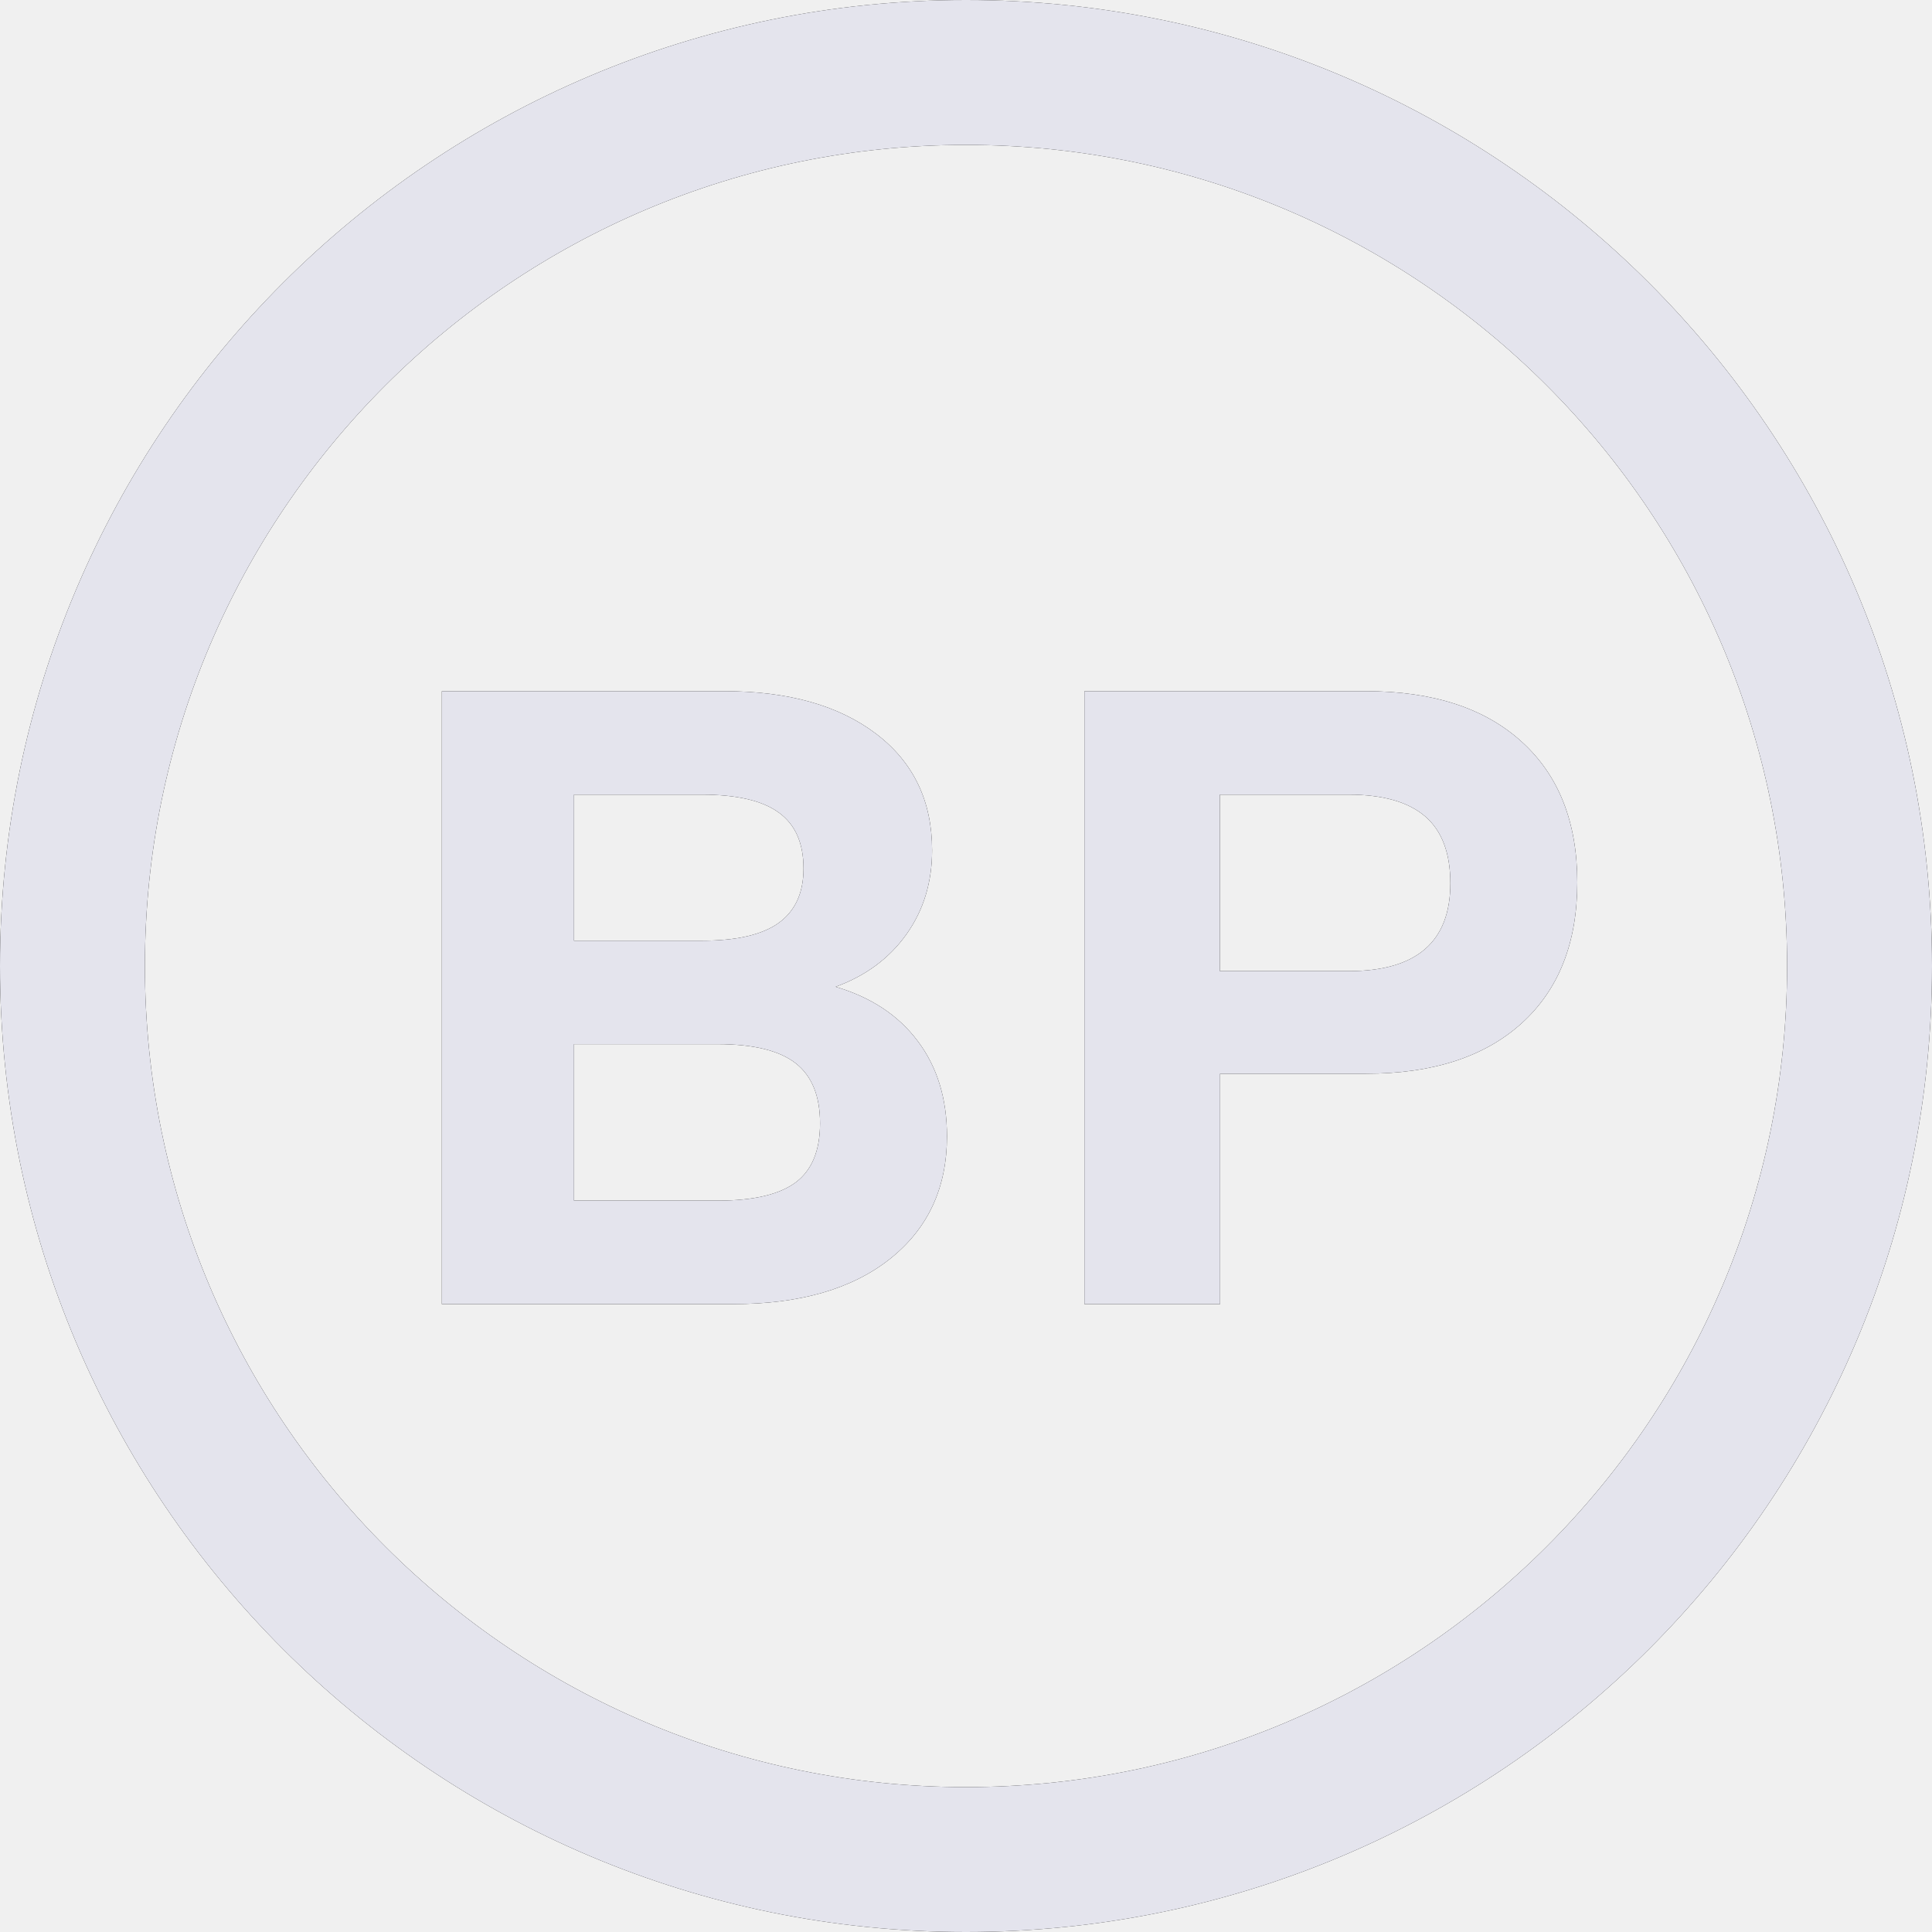
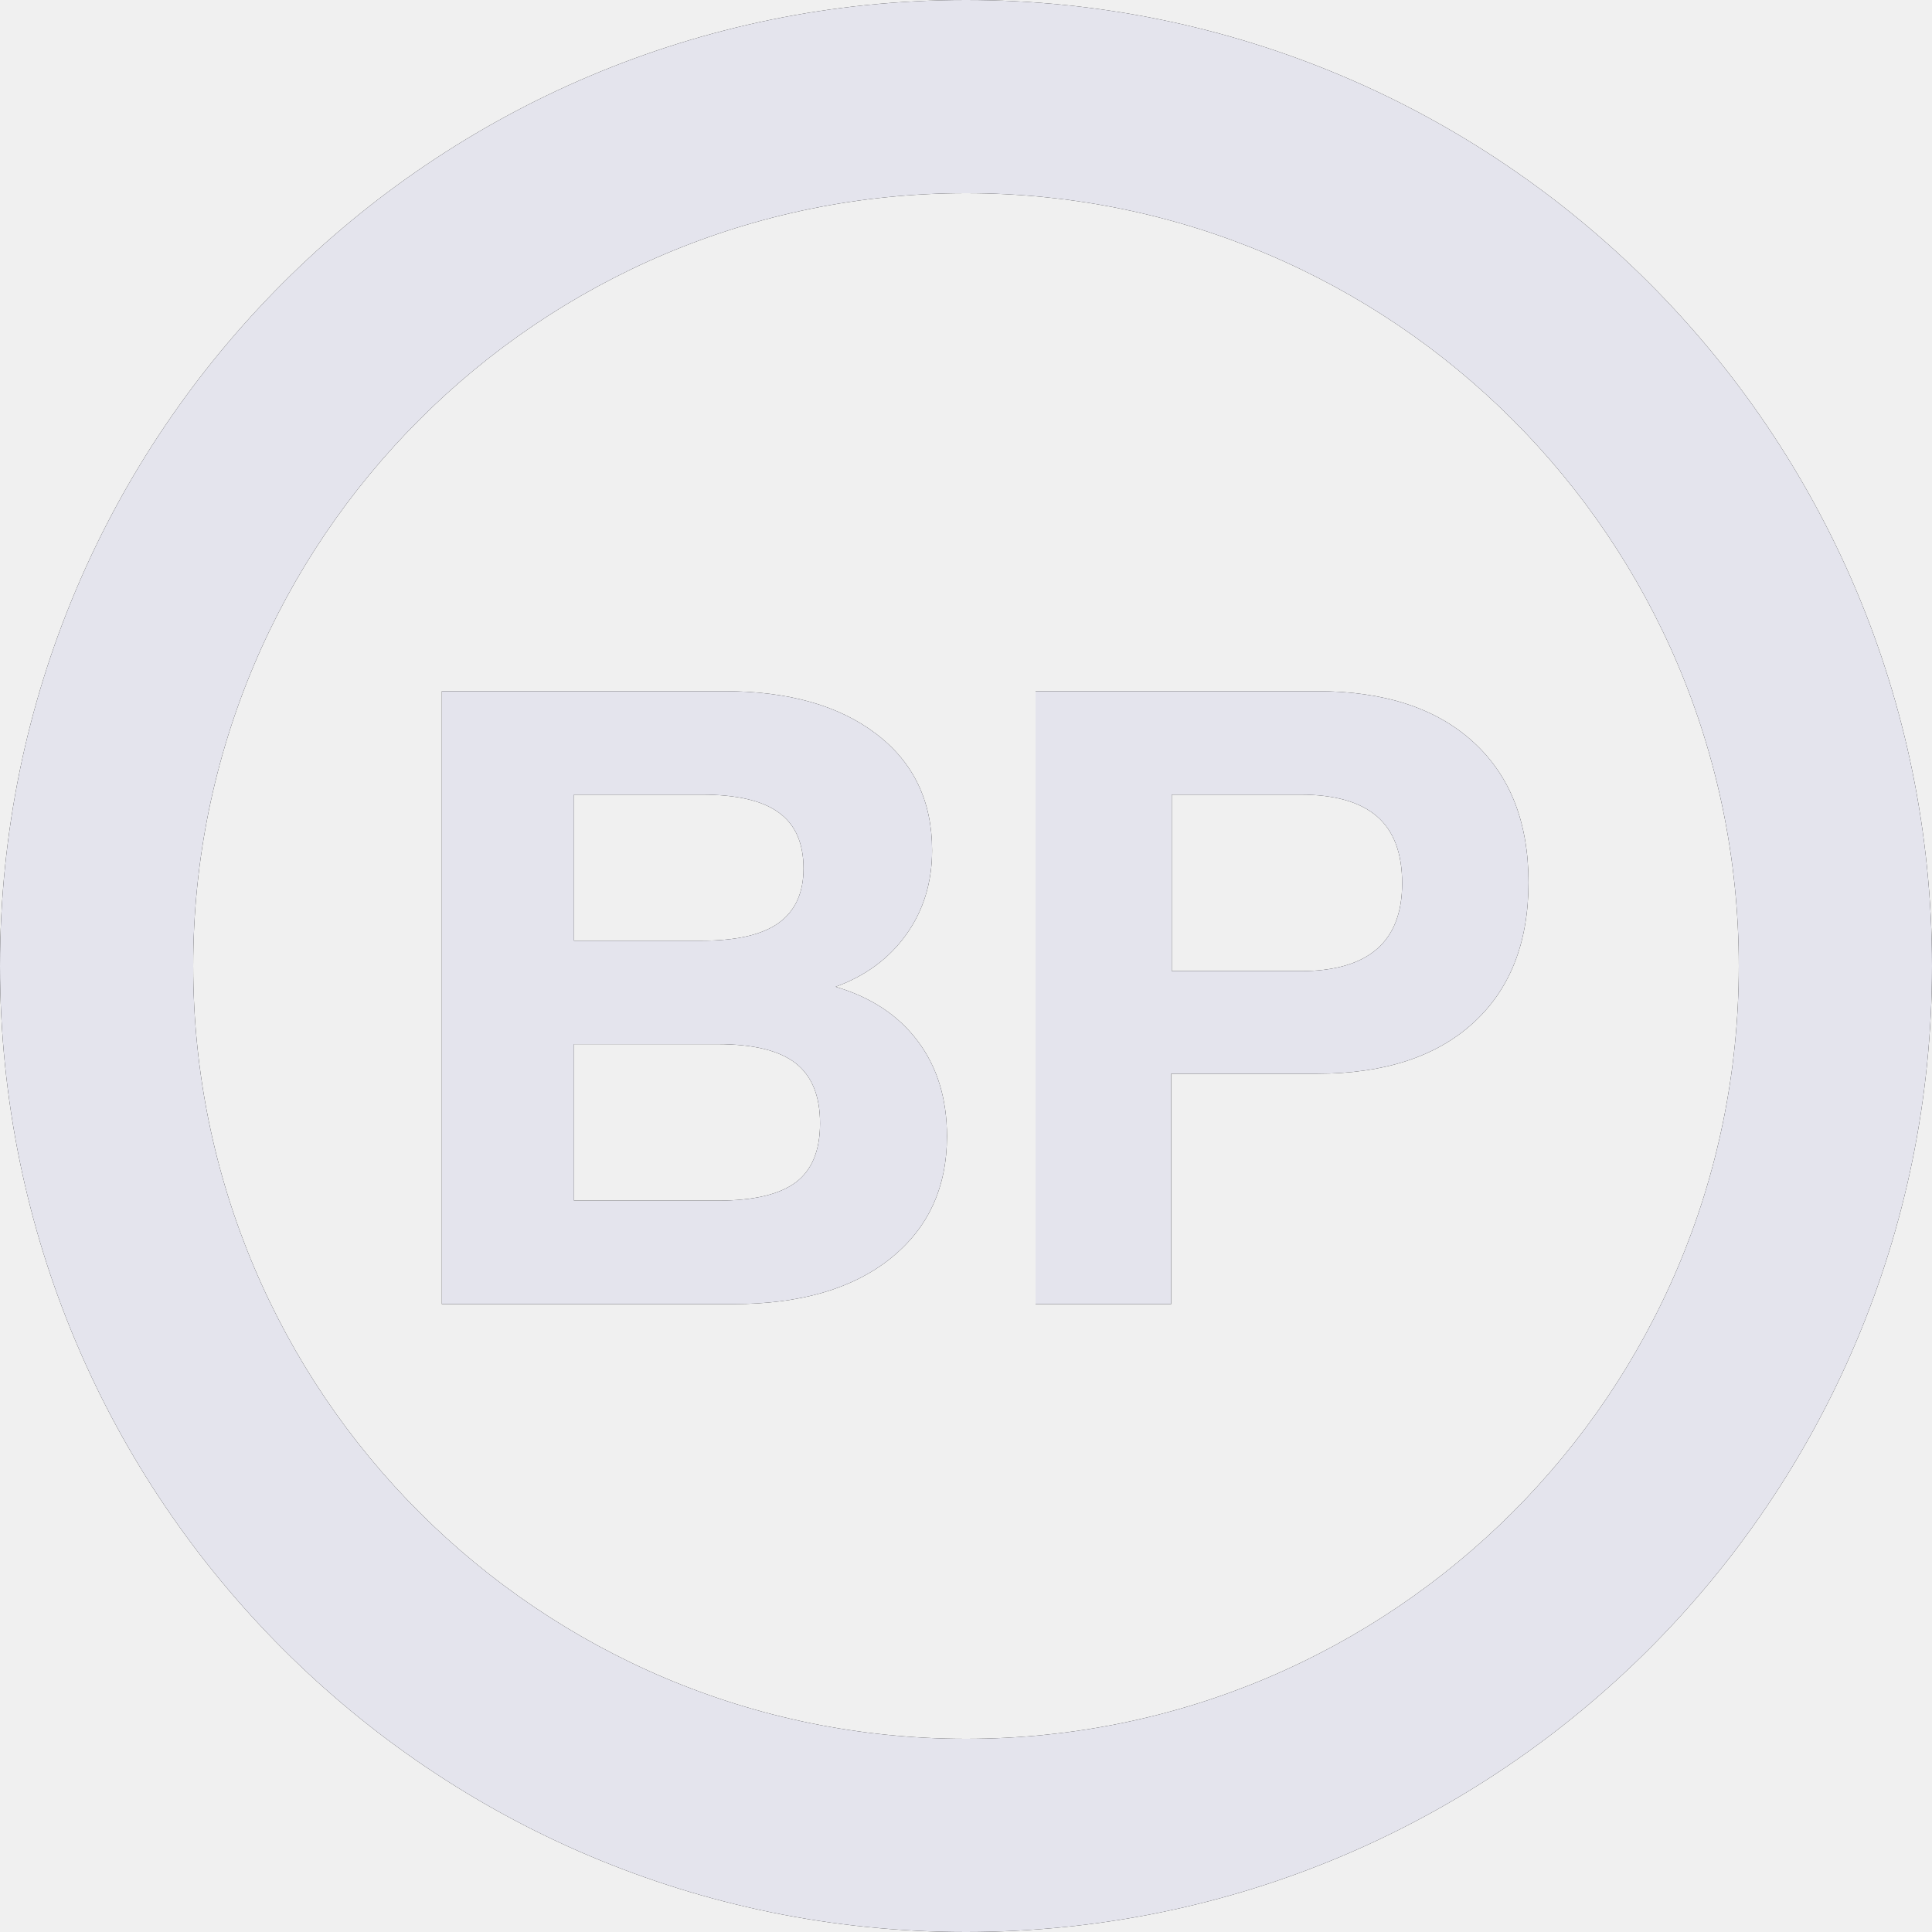
<svg xmlns="http://www.w3.org/2000/svg" xmlns:xlink="http://www.w3.org/1999/xlink" width="20" height="20" viewBox="0 0 20 20">
  <defs>
-     <path id="a" d="M10 0c5.523 0 10 4.477 10 10s-4.477 10-10 10S0 15.523 0 10 4.477 0 10 0zm0 1.5a8.5 8.5 0 1 0 0 17 8.5 8.5 0 0 0 0-17zm-1.35 8.715c.367.108.65.295.851.563.201.267.302.595.302.985 0 .534-.197.957-.59 1.269-.393.312-.934.468-1.624.468H4.574V7.155h2.925c.66 0 1.183.147 1.57.441.387.294.58.696.58 1.206 0 .33-.088.62-.265.869-.177.249-.421.43-.733.544zm-2.708-.477h1.323c.36 0 .625-.061.796-.184.171-.124.257-.311.257-.563 0-.264-.086-.457-.257-.58-.171-.124-.436-.185-.796-.185H5.942v1.512zm1.485 2.691c.372 0 .641-.063.81-.189.168-.126.252-.33.252-.612s-.084-.489-.252-.621c-.169-.132-.438-.198-.81-.198H5.942v1.62h1.485zm3.798-5.274h2.915c.69 0 1.227.174 1.611.522.385.348.577.834.577 1.458s-.192 1.11-.576 1.458c-.385.348-.921.522-1.612.522H12.63V13.5h-1.404V7.155zm2.736 2.898c.702 0 1.053-.303 1.053-.909 0-.312-.087-.543-.261-.693-.175-.15-.438-.225-.793-.225h-1.332v1.827h1.332z" />
+     <path id="a" d="M10 0c5.523 0 10 4.477 10 10s-4.477 10-10 10S0 15.523 0 10 4.477 0 10 0zm0 2a8 8 0 1 0 0 16 8 8 0 0 0 0-16zm-1.35 8.215c.367.108.65.295.851.563.201.267.302.595.302.985 0 .534-.197.957-.59 1.269-.393.312-.934.468-1.624.468H4.574V7.155h2.925c.66 0 1.183.147 1.57.441.387.294.58.696.58 1.206 0 .33-.088.62-.265.869-.177.249-.421.43-.733.544zm-2.708-.477h1.323c.36 0 .625-.061.796-.184.171-.124.257-.311.257-.563 0-.264-.086-.457-.257-.58-.171-.124-.436-.185-.796-.185H5.942v1.512zm1.485 2.691c.372 0 .641-.063.81-.189.168-.126.252-.33.252-.612s-.084-.489-.252-.621c-.169-.132-.438-.198-.81-.198H5.942v1.62h1.485zm3.293-5.274h2.916c.69 0 1.227.174 1.611.522.384.348.576.834.576 1.458s-.192 1.11-.576 1.458c-.384.348-.921.522-1.611.522h-1.512V13.5H10.72V7.155zm2.742 2.898c.702 0 1.053-.303 1.053-.909 0-.312-.087-.543-.261-.693-.174-.15-.438-.225-.792-.225H12.13v1.827h1.332z" />
  </defs>
  <g fill="none" fill-rule="evenodd">
    <mask id="b" fill="#fff">
      <use xlink:href="#a" />
    </mask>
    <use fill="#000" fill-rule="nonzero" xlink:href="#a" />
    <g fill="#E4E4ED" mask="url(#b)">
      <path d="M0 0h20v20H0z" />
    </g>
  </g>
</svg>
